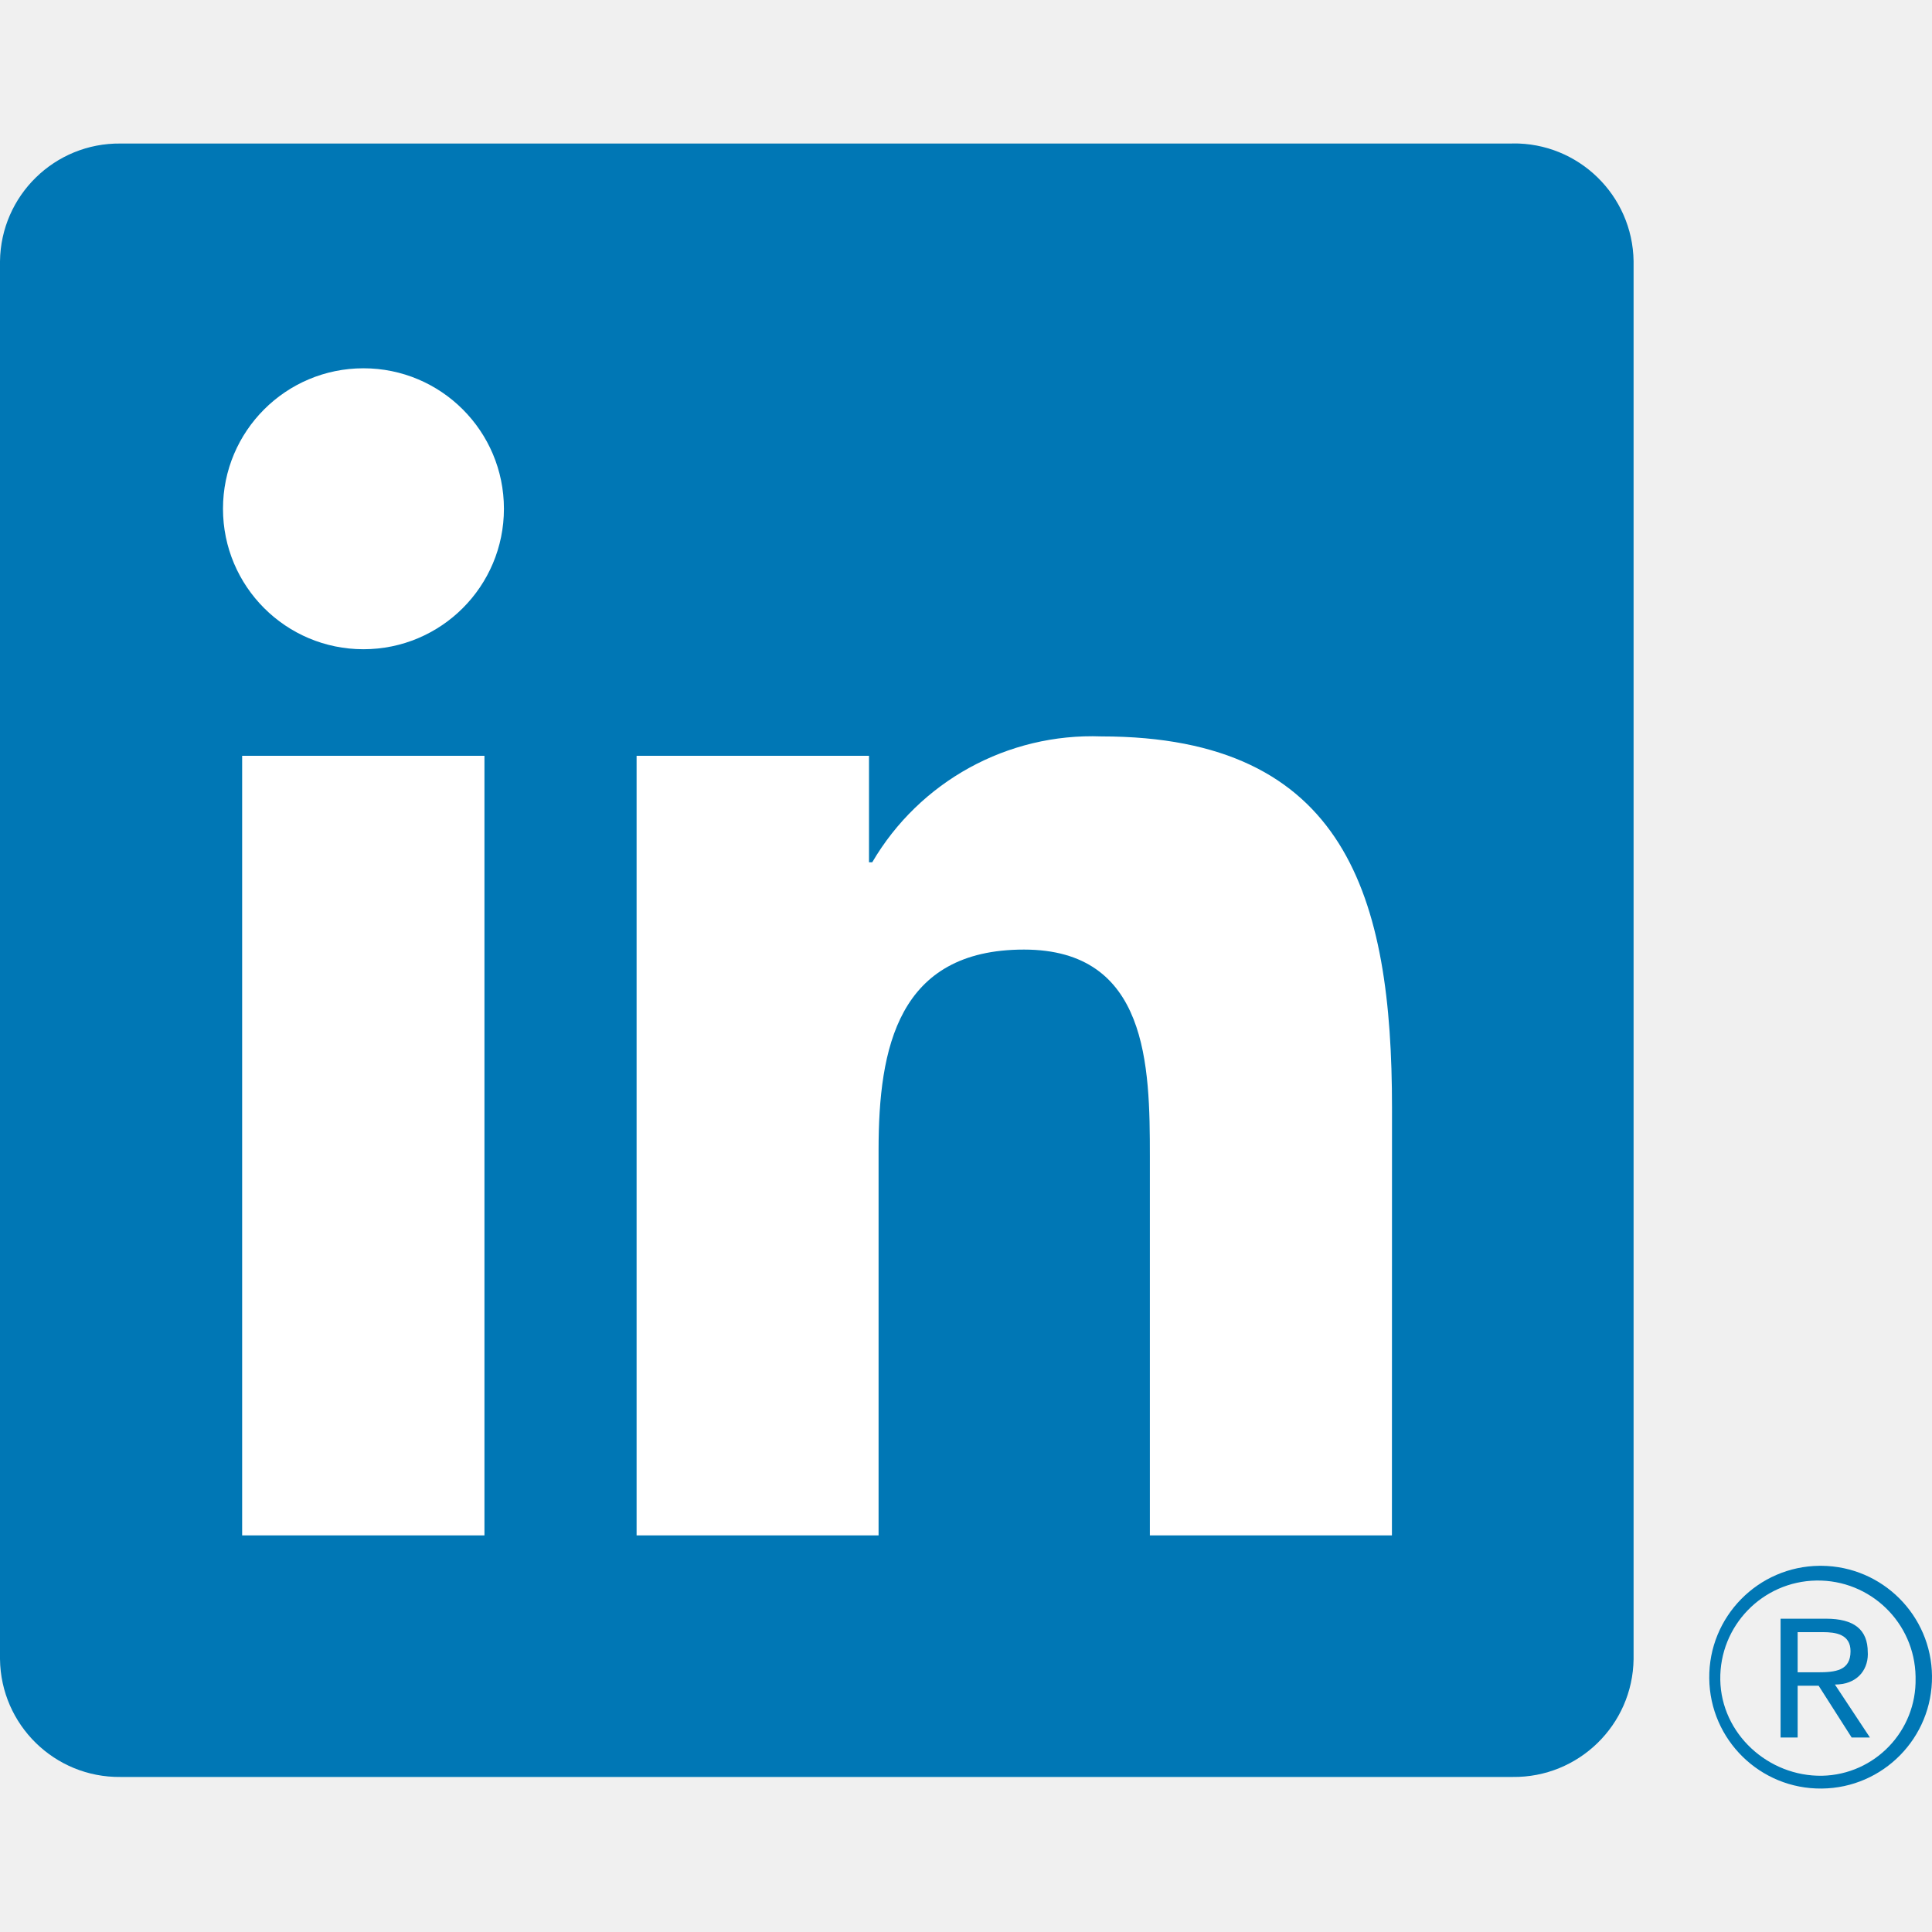
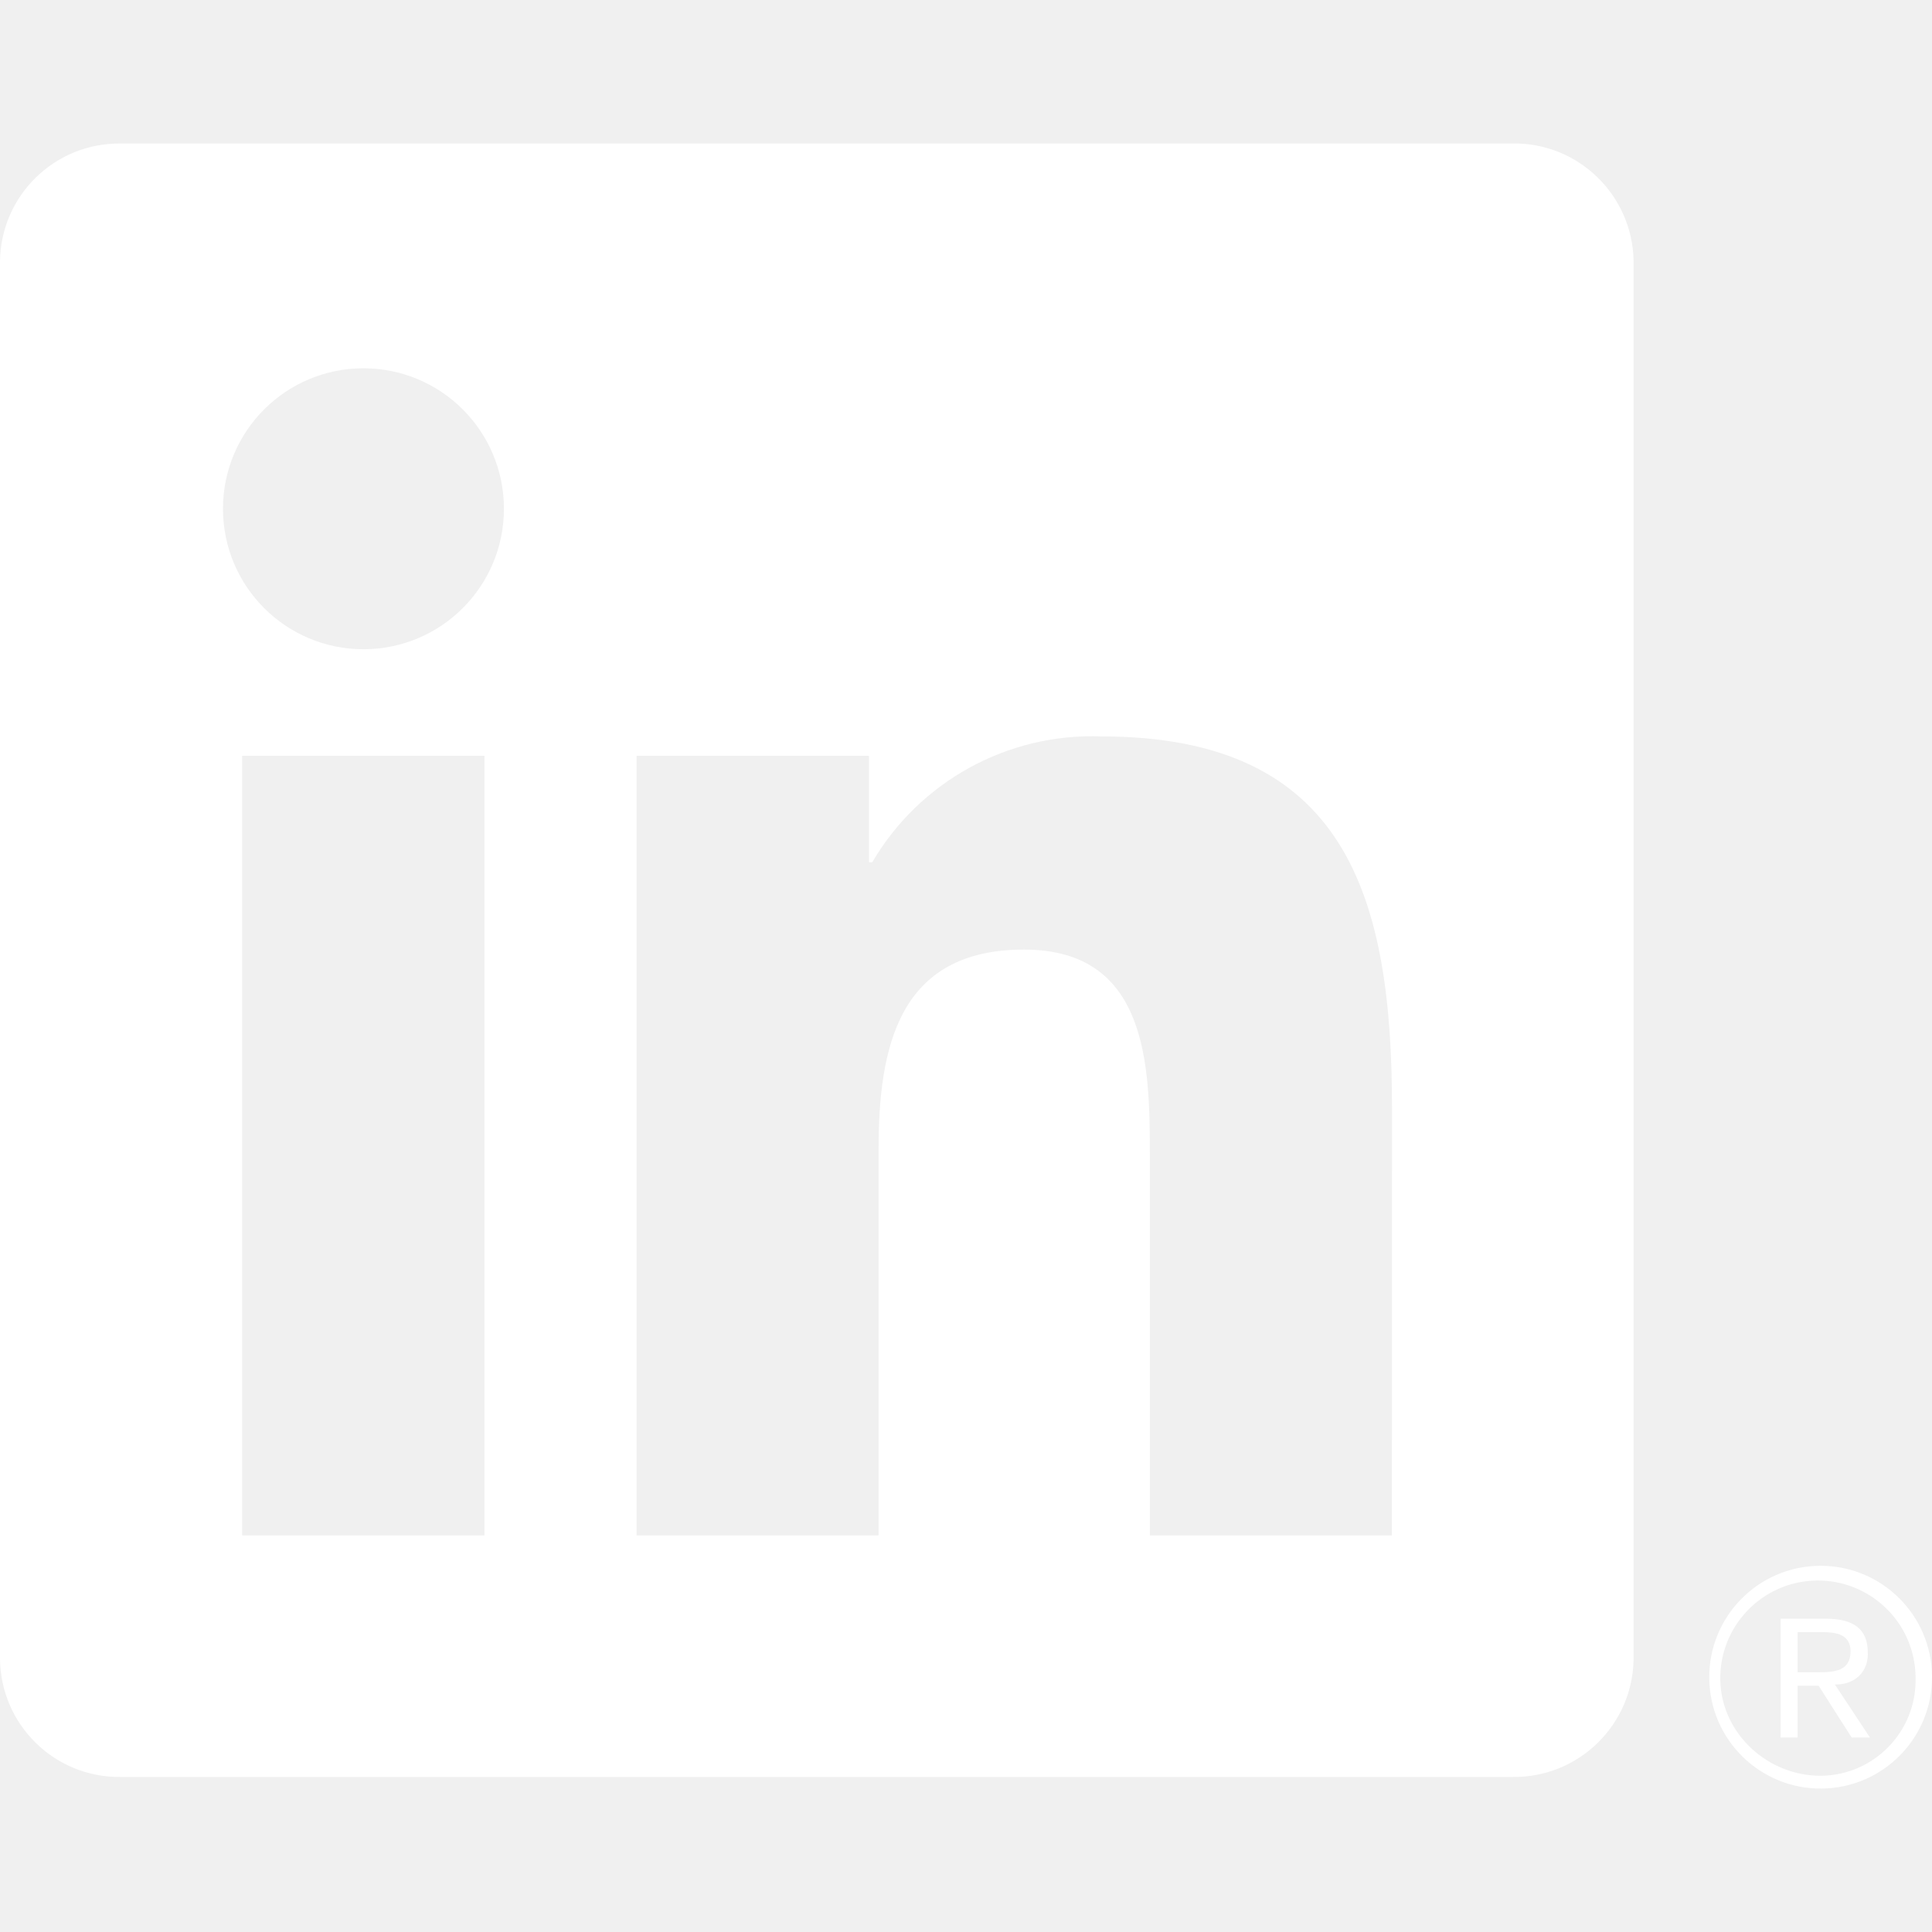
<svg xmlns="http://www.w3.org/2000/svg" version="1.1" id="Capa_1" x="0px" y="0px" viewBox="0 0 24 24" style="enable-background:new 0 0 24 24;" xml:space="preserve" width="512" height="512">
  <g>
-     <rect x="2" y="4" height="70%" width="70%" fill="#fff" />
-     <path id="Path_2525" d="M23.002,21.584h0.227l-0.435-0.658l0,0c0.266,0,0.407-0.169,0.409-0.376c0-0.008,0-0.017-0.001-0.025   c0-0.282-0.17-0.417-0.519-0.417h-0.564v1.476h0.212v-0.643h0.261L23.002,21.584z M22.577,20.774h-0.246v-0.499h0.312   c0.161,0,0.345,0.026,0.345,0.237c0,0.242-0.186,0.262-0.412,0.262" fill="#0077B5" />
-     <path id="Path_2520" d="M17.291,19.073h-3.007v-4.709c0-1.123-0.02-2.568-1.564-2.568c-1.566,0-1.806,1.223-1.806,2.487v4.79H7.908   V9.389h2.887v1.323h0.04c0.589-1.006,1.683-1.607,2.848-1.564c3.048,0,3.609,2.005,3.609,4.612L17.291,19.073z M4.515,8.065   c-0.964,0-1.745-0.781-1.745-1.745c0-0.964,0.781-1.745,1.745-1.745c0.964,0,1.745,0.781,1.745,1.745   C6.26,7.284,5.479,8.065,4.515,8.065L4.515,8.065 M6.018,19.073h-3.01V9.389h3.01V19.073z M18.79,1.783H1.497   C0.68,1.774,0.01,2.429,0,3.246V20.61c0.01,0.818,0.68,1.473,1.497,1.464H18.79c0.819,0.01,1.492-0.645,1.503-1.464V3.245   c-0.012-0.819-0.685-1.474-1.503-1.463" fill="#0077B5" />
-     <path id="Path_2526" d="M22.603,19.451c-0.764,0.007-1.378,0.633-1.37,1.397c0.007,0.764,0.633,1.378,1.397,1.37   c0.764-0.007,1.378-0.633,1.37-1.397c-0.007-0.754-0.617-1.363-1.37-1.37H22.603 M22.635,22.059   c-0.67,0.011-1.254-0.522-1.265-1.192c-0.011-0.67,0.523-1.222,1.193-1.233c0.67-0.011,1.222,0.523,1.233,1.193   c0,0.007,0,0.013,0,0.02C23.81,21.502,23.29,22.045,22.635,22.059h-0.031" fill="#0077B5" />
+     <path id="Path_2525" d="M23.002,21.584h0.227l-0.435-0.658l0,0c0.266,0,0.407-0.169,0.409-0.376c0-0.008,0-0.017-0.001-0.025   c0-0.282-0.17-0.417-0.519-0.417h-0.564v1.476h0.212v-0.643h0.261L23.002,21.584z M22.577,20.774h-0.246v-0.499h0.312   c0.161,0,0.345,0.026,0.345,0.237c0,0.242-0.186,0.262-0.412,0.262" fill="#fff" />
+     <path id="Path_2520" d="M17.291,19.073h-3.007v-4.709c0-1.123-0.02-2.568-1.564-2.568c-1.566,0-1.806,1.223-1.806,2.487v4.79H7.908   V9.389h2.887v1.323h0.04c0.589-1.006,1.683-1.607,2.848-1.564c3.048,0,3.609,2.005,3.609,4.612L17.291,19.073z M4.515,8.065   c-0.964,0-1.745-0.781-1.745-1.745c0-0.964,0.781-1.745,1.745-1.745c0.964,0,1.745,0.781,1.745,1.745   C6.26,7.284,5.479,8.065,4.515,8.065L4.515,8.065 M6.018,19.073h-3.01V9.389h3.01V19.073z M18.79,1.783H1.497   C0.68,1.774,0.01,2.429,0,3.246V20.61c0.01,0.818,0.68,1.473,1.497,1.464H18.79c0.819,0.01,1.492-0.645,1.503-1.464V3.245   c-0.012-0.819-0.685-1.474-1.503-1.463" fill="#fff" />
+     <path id="Path_2526" d="M22.603,19.451c-0.764,0.007-1.378,0.633-1.37,1.397c0.007,0.764,0.633,1.378,1.397,1.37   c0.764-0.007,1.378-0.633,1.37-1.397c-0.007-0.754-0.617-1.363-1.37-1.37H22.603 M22.635,22.059   c-0.67,0.011-1.254-0.522-1.265-1.192c-0.011-0.67,0.523-1.222,1.193-1.233c0.67-0.011,1.222,0.523,1.233,1.193   c0,0.007,0,0.013,0,0.02C23.81,21.502,23.29,22.045,22.635,22.059h-0.031" fill="#fff" />
  </g>
</svg>
